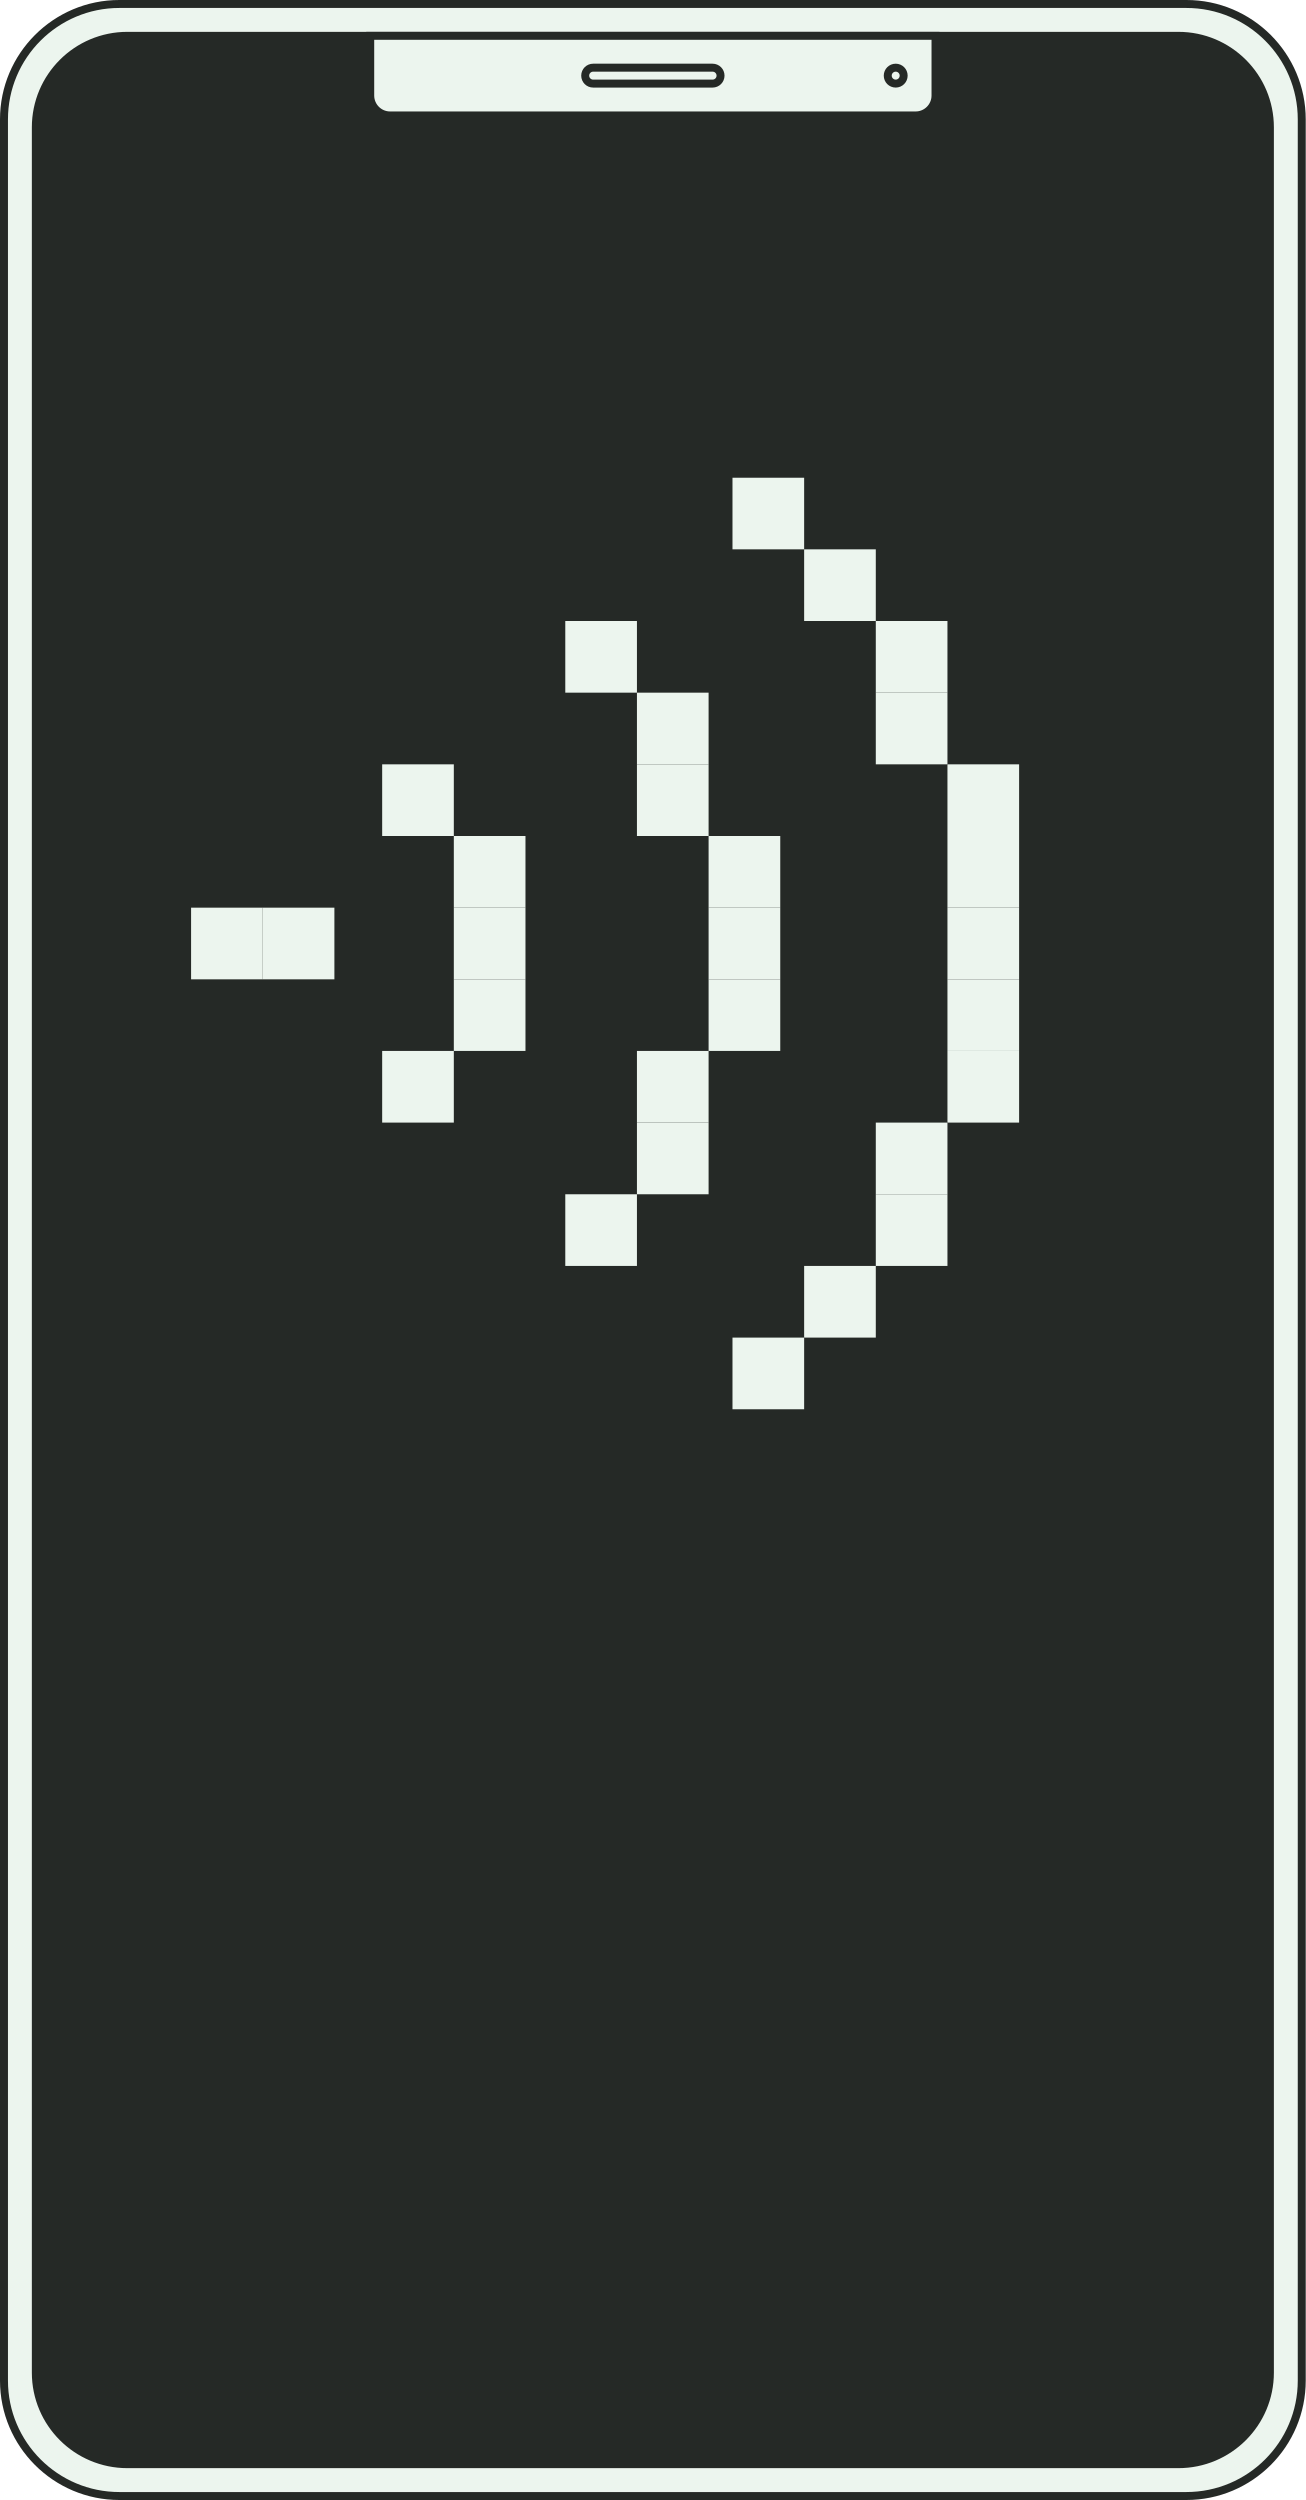
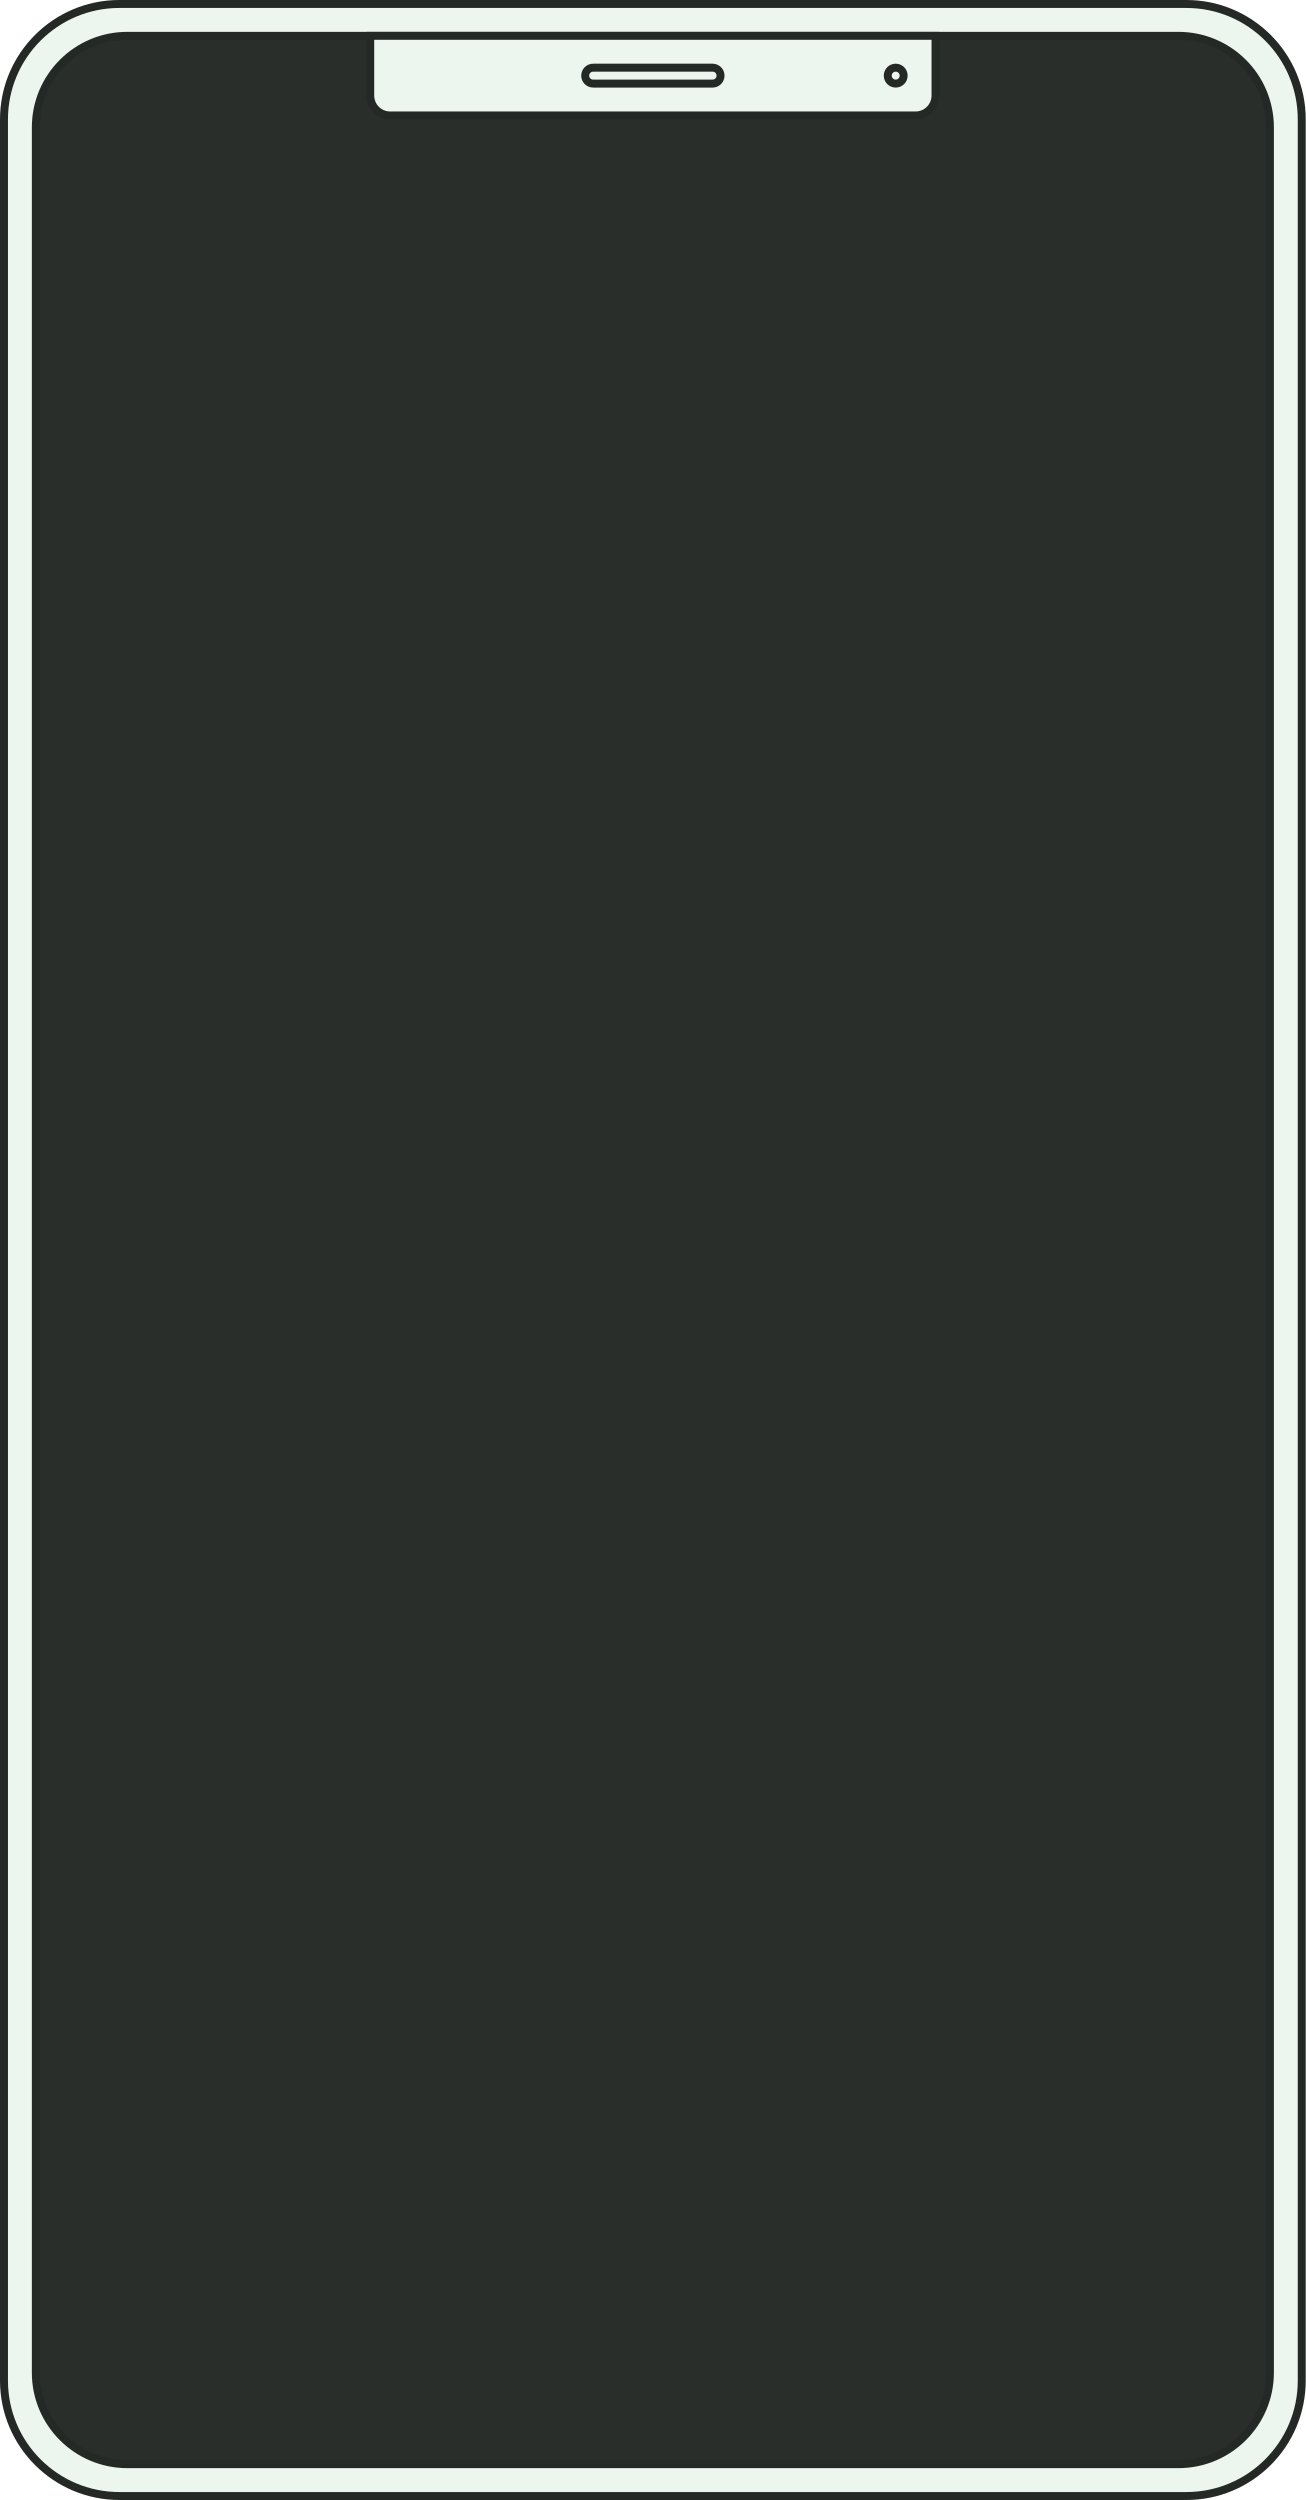
<svg xmlns="http://www.w3.org/2000/svg" width="164" height="314" viewBox="0 0 164 314" fill="none">
  <rect x="0.5" y="0.5" width="163" height="313" rx="14.5" fill="#ECF5EE" stroke="#252926" />
-   <rect x="4.5" y="4.5" width="155" height="305" rx="11.5" fill="#252926" stroke="#252926" />
+   <rect x="4.5" y="4.5" width="155" height="305" rx="11.5" fill="#292E2B" stroke="#252926" />
  <path d="M46.5 4.5H117.5V12C117.5 13.381 116.381 14.5 115 14.5H49C47.619 14.5 46.5 13.381 46.5 12V4.5Z" fill="#ECF5EE" stroke="#252926" />
  <rect x="73.5" y="8.5" width="17" height="2" rx="1" stroke="#252926" />
  <rect x="111.5" y="8.5" width="2" height="2" rx="1" stroke="#252926" />
-   <rect x="32.5" y="114.5" width="8" height="8" transform="rotate(90 32.5 114.5)" fill="#ECF5EE" stroke="#ECF5EE" />
-   <rect x="41.5" y="114.5" width="8" height="8" transform="rotate(90 41.5 114.5)" fill="#ECF5EE" stroke="#ECF5EE" />
-   <rect x="109.5" y="69.5" width="8" height="8" transform="rotate(90 109.5 69.5)" fill="#ECF5EE" stroke="#ECF5EE" />
-   <rect x="118.5" y="78.5" width="8" height="8" transform="rotate(90 118.5 78.5)" fill="#ECF5EE" stroke="#ECF5EE" />
-   <rect x="118.5" y="87.5" width="8" height="8" transform="rotate(90 118.5 87.5)" fill="#ECF5EE" stroke="#ECF5EE" />
-   <rect x="127.5" y="96.5" width="8" height="8" transform="rotate(90 127.5 96.5)" fill="#ECF5EE" stroke="#ECF5EE" />
-   <rect x="97.5" y="105.5" width="8" height="8" transform="rotate(90 97.5 105.5)" fill="#ECF5EE" stroke="#ECF5EE" />
-   <rect x="65.5" y="105.5" width="8" height="8" transform="rotate(90 65.5 105.5)" fill="#ECF5EE" stroke="#ECF5EE" />
-   <rect x="56.5" y="96.5" width="8" height="8" transform="rotate(90 56.5 96.5)" fill="#ECF5EE" stroke="#ECF5EE" />
-   <rect x="88.5" y="96.5" width="8" height="8" transform="rotate(90 88.5 96.5)" fill="#ECF5EE" stroke="#ECF5EE" />
-   <rect x="88.5" y="87.5" width="8" height="8" transform="rotate(90 88.5 87.5)" fill="#ECF5EE" stroke="#ECF5EE" />
-   <rect x="79.5" y="78.5" width="8" height="8" transform="rotate(90 79.5 78.5)" fill="#ECF5EE" stroke="#ECF5EE" />
-   <rect x="79.5" y="150.5" width="8" height="8" transform="rotate(90 79.5 150.5)" fill="#ECF5EE" stroke="#ECF5EE" />
-   <rect x="127.5" y="105.5" width="8" height="8" transform="rotate(90 127.5 105.5)" fill="#ECF5EE" stroke="#ECF5EE" />
-   <rect x="97.5" y="114.5" width="8" height="8" transform="rotate(90 97.5 114.5)" fill="#ECF5EE" stroke="#ECF5EE" />
-   <rect x="65.5" y="114.5" width="8" height="8" transform="rotate(90 65.5 114.5)" fill="#ECF5EE" stroke="#ECF5EE" />
-   <rect x="127.5" y="114.5" width="8" height="8" transform="rotate(90 127.5 114.5)" fill="#ECF5EE" stroke="#ECF5EE" />
-   <rect x="97.5" y="123.5" width="8" height="8" transform="rotate(90 97.5 123.5)" fill="#ECF5EE" stroke="#ECF5EE" />
-   <rect x="65.5" y="123.5" width="8" height="8" transform="rotate(90 65.5 123.5)" fill="#ECF5EE" stroke="#ECF5EE" />
-   <rect x="56.5" y="132.5" width="8" height="8" transform="rotate(90 56.5 132.5)" fill="#ECF5EE" stroke="#ECF5EE" />
-   <rect x="127.5" y="123.5" width="8" height="8" transform="rotate(90 127.5 123.5)" fill="#ECF5EE" stroke="#ECF5EE" />
-   <rect x="88.5" y="132.5" width="8" height="8" transform="rotate(90 88.5 132.5)" fill="#ECF5EE" stroke="#ECF5EE" />
-   <rect x="88.5" y="141.5" width="8" height="8" transform="rotate(90 88.5 141.5)" fill="#ECF5EE" stroke="#ECF5EE" />
-   <rect x="109.5" y="159.5" width="8" height="8" transform="rotate(90 109.5 159.5)" fill="#ECF5EE" stroke="#ECF5EE" />
-   <rect x="118.5" y="150.5" width="8" height="8" transform="rotate(90 118.5 150.5)" fill="#ECF5EE" stroke="#ECF5EE" />
-   <rect x="118.5" y="141.5" width="8" height="8" transform="rotate(90 118.5 141.5)" fill="#ECF5EE" stroke="#ECF5EE" />
-   <rect x="127.5" y="132.5" width="8" height="8" transform="rotate(90 127.5 132.5)" fill="#ECF5EE" stroke="#ECF5EE" />
-   <rect x="100.5" y="60.5" width="8" height="8" transform="rotate(90 100.5 60.5)" fill="#ECF5EE" stroke="#ECF5EE" />
-   <rect x="-0.5" y="-0.5" width="8" height="8" transform="matrix(-1.31134e-07 -1 -1 1.31134e-07 100 176)" fill="#ECF5EE" stroke="#ECF5EE" />
</svg>
